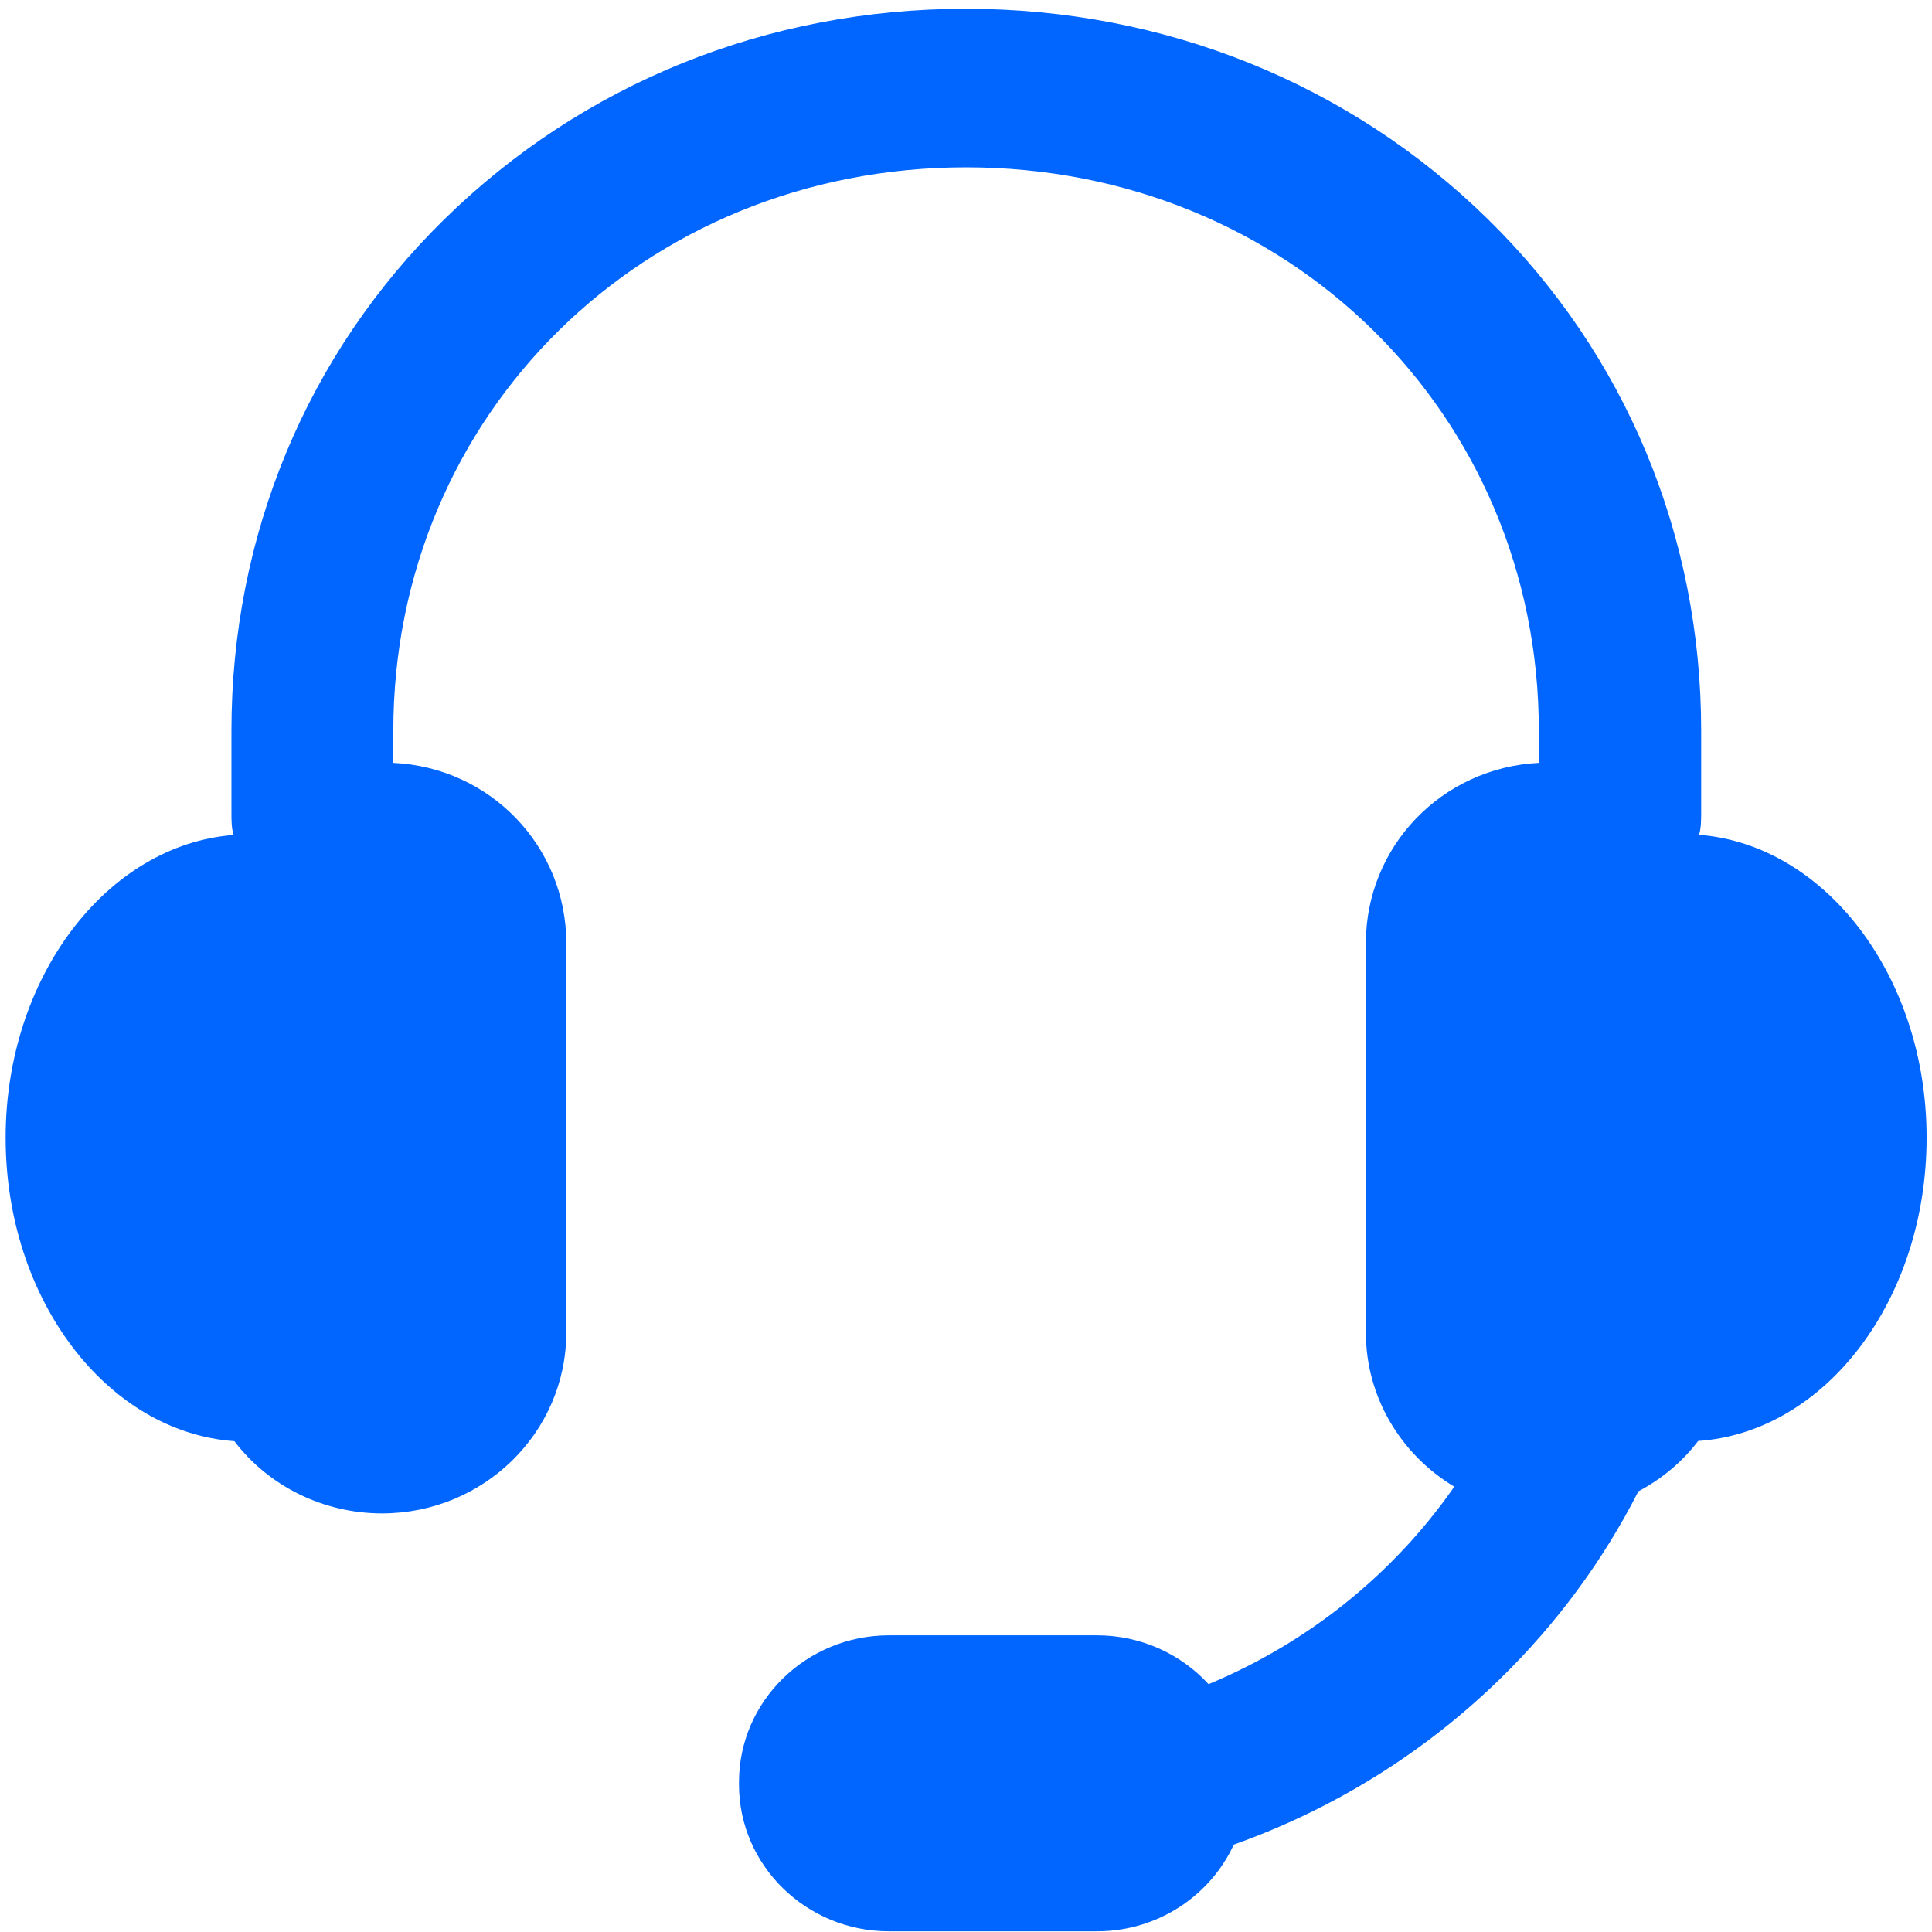
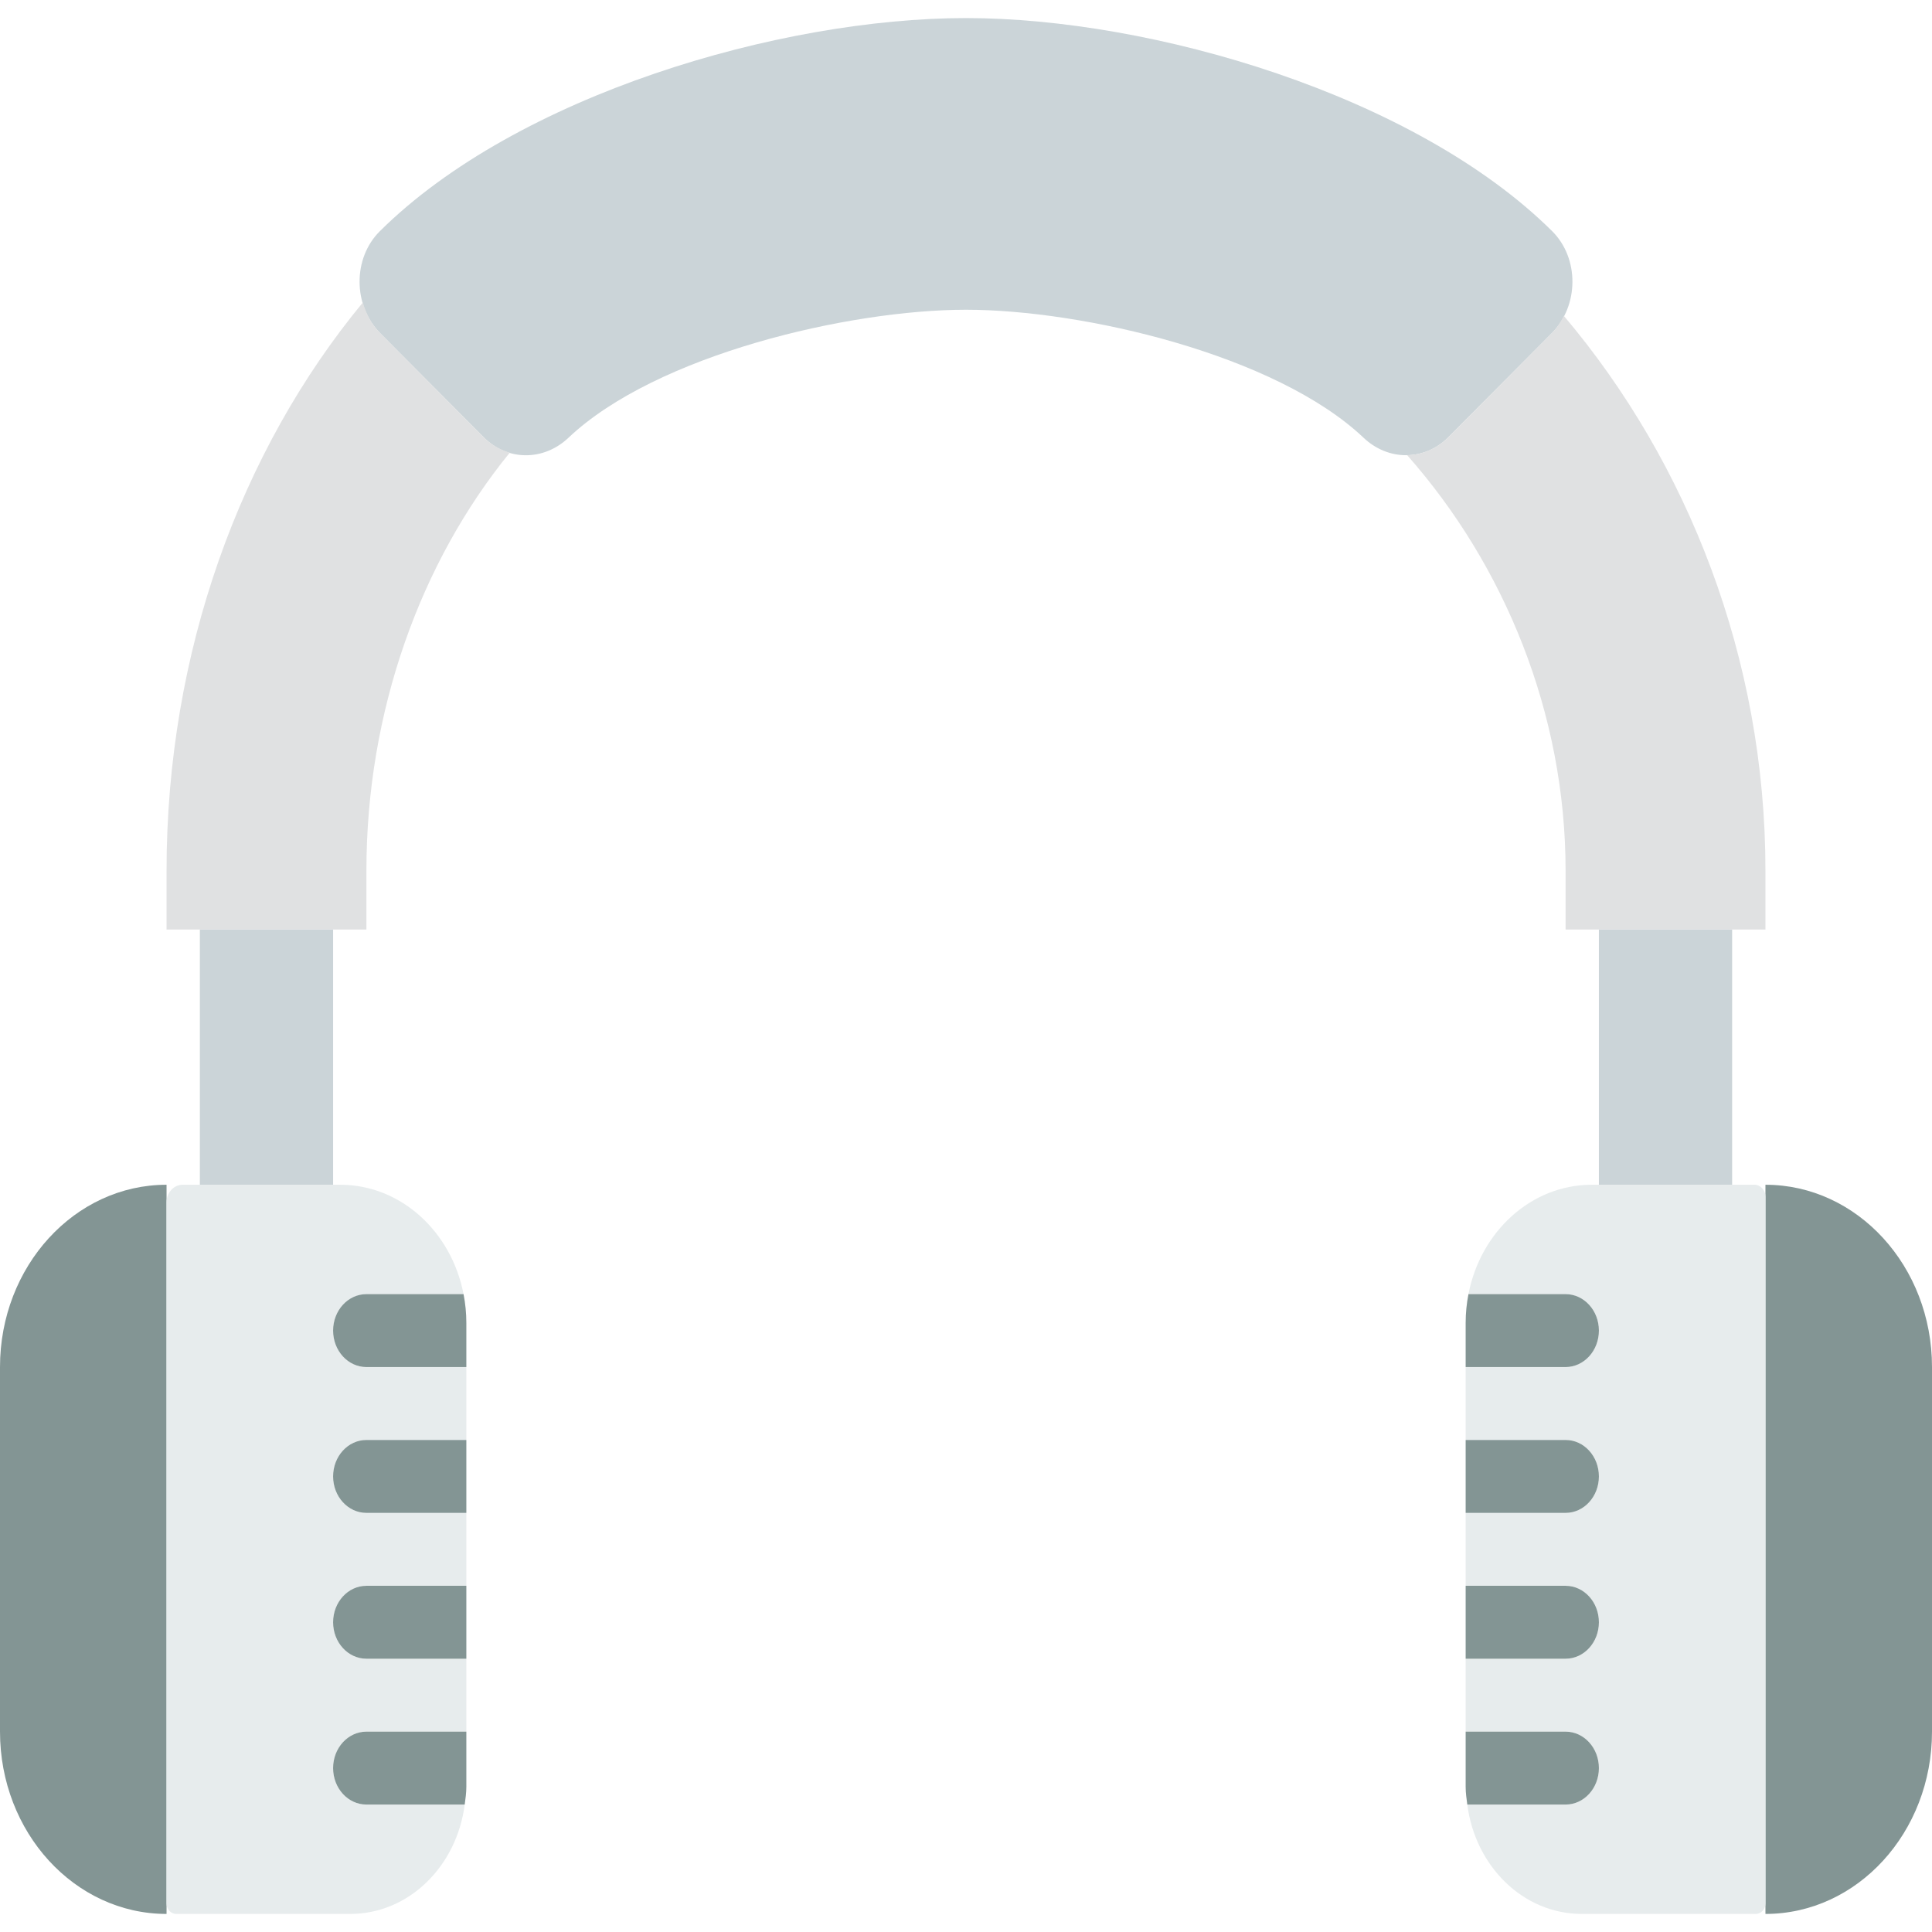
- <svg xmlns="http://www.w3.org/2000/svg" xmlns:xlink="http://www.w3.org/1999/xlink" viewBox="0 0 48 48" id="svg2" version="1.1">
-   <defs id="defs4">
-     <linearGradient gradientUnits="userSpaceOnUse" y2="20.836" x2="54.04" y1="89.36" x1="41.16" id="linearGradient6">
-       <stop stop-color="#e3e3e3" id="stop8" />
-       <stop offset="1" stop-color="#fffcff" id="stop10" />
-     </linearGradient>
-     <linearGradient xlink:href="#0" id="2" x1="394.82" y1="546.73" x2="396.73" y2="518.37" gradientUnits="userSpaceOnUse" />
-     <linearGradient y2="517.77" x2="400.7" y1="546.07" x1="400.51" gradientUnits="userSpaceOnUse" id="1" xlink:href="#0" />
-     <linearGradient id="0">
-       <stop stop-color="#1365f4" id="stop15" />
-       <stop offset="1" stop-color="#05b2fc" id="stop17" />
-     </linearGradient>
-     <linearGradient gradientUnits="userSpaceOnUse" y2="517.8" x2="0" y1="545.8" id="linearGradient19">
-       <stop stop-color="#3889e9" id="stop21" />
-       <stop offset="1" stop-color="#5ea5fb" id="stop23" />
-     </linearGradient>
-   </defs>
-   <path style="fill-opacity:1;fill:#0066ff" id="path33" d="m 42.212,20.745 c 0.052,-0.175 0.053,-0.358 0.053,-0.549 l 0,-2.041 c 0,-4.829 -1.865,-9.343 -5.299,-12.71 -3.437,-3.371 -8.036,-5.227 -12.972,-5.227 -4.936,0 -9.515,1.857 -12.952,5.227 C 7.608,8.812 5.75,13.326 5.75,18.155 l 0,2.041 c 0,0.191 1.528e-4,0.375 0.053,0.549 -3.147,0.243 -5.663,3.526 -5.663,7.523 0,4.018 2.517,7.313 5.684,7.538 0.847,1.117 2.213,1.794 3.666,1.794 2.528,0 4.579,-2.012 4.579,-4.493 l 0,-9.676 c 0,-2.397 -1.879,-4.362 -4.297,-4.478 l 0,-0.797 c 0,-7.85 6.22,-13.999 14.23,-13.999 8.01,0 14.23,6.148 14.23,13.999 l 0,0.797 c -2.416,0.121 -4.297,2.084 -4.297,4.478 l 0,9.676 c 0,1.618 0.881,3.039 2.196,3.829 -1.5,2.158 -3.608,3.865 -6.104,4.907 -0.682,-0.743 -1.673,-1.214 -2.773,-1.214 l -5.167,0 c -2.054,0 -3.727,1.635 -3.727,3.645 l 0,0.064 c 0,2.009 1.671,3.645 3.727,3.645 l 5.167,0 c 1.511,0 2.815,-0.885 3.399,-2.154 2.467,-0.878 4.721,-2.269 6.618,-4.12 1.413,-1.378 2.566,-2.95 3.434,-4.657 0.578,-0.306 1.09,-0.73 1.485,-1.251 3.167,-0.218 5.676,-3.512 5.676,-7.538 0,-4 -2.515,-7.283 -5.663,-7.523" />
+ <svg xmlns="http://www.w3.org/2000/svg" version="1.1" id="Capa_1" x="0px" y="0px" viewBox="0 0 58 58" style="enable-background:new 0 0 58 58;" xml:space="preserve">
+   <defs id="defs71" />
+   <g id="g4201" transform="matrix(1,0,0,1.094524,0,-2.7412)">
+     <rect id="rect3" height="7" width="4" style="fill:#cbd4d8" y="28" x="6" />
+     <rect id="rect5" height="7" width="4" style="fill:#cbd4d8" y="28" x="48" />
+     <path id="path7" d="m 5,55 0,0 C 2.239,55 0,52.761 0,50 L 0,40 c 0,-2.761 2.239,-5 5,-5 l 0,0 0,20 z" style="fill:#839594" />
+     <path id="path9" d="m 53,55 0,0 0,-20 0,0 c 2.761,0 5,2.239 5,5 l 0,10 c 0,2.761 -2.239,5 -5,5 z" style="fill:#839594" />
+     <path id="path11" d="m 11,44 c -0.552,0 -1,-0.447 -1,-1 0,-0.553 0.448,-1 1,-1 l 3,0 0,-2 -3,0 c -0.552,0 -1,-0.447 -1,-1 0,-0.553 0.448,-1 1,-1 l 2.916,0 c -0.362,-1.713 -1.881,-3 -3.702,-3 l -4.73,0 C 5.216,35 5,35.216 5,35.483 L 5,54.71 C 5,54.87 5.13,55 5.29,55 l 5.224,0 c 1.759,0 3.199,-1.307 3.437,-3 L 11,52 c -0.552,0 -1,-0.447 -1,-1 0,-0.553 0.448,-1 1,-1 l 3,0 0,-2 -3,0 c -0.552,0 -1,-0.447 -1,-1 0,-0.553 0.448,-1 1,-1 l 3,0 0,-2 -3,0 z" style="fill:#e7eced" />
+     <path id="path13" d="m 10,39 c 0,0.553 0.448,1 1,1 l 3,0 0,-1.213 C 14,38.517 13.97,38.254 13.916,38 L 11,38 c -0.552,0 -1,0.447 -1,1 z" style="fill:#839594" />
+     <path id="path15" d="m 10,43 c 0,0.553 0.448,1 1,1 l 3,0 0,-2 -3,0 c -0.552,0 -1,0.447 -1,1 z" style="fill:#839594" />
+     <path id="path17" d="m 10,47 c 0,0.553 0.448,1 1,1 l 3,0 0,-2 -3,0 c -0.552,0 -1,0.447 -1,1 z" style="fill:#839594" />
+     <path id="path19" d="m 10,51 c 0,0.553 0.448,1 1,1 l 2.951,0 C 13.974,51.84 14,51.68 14,51.514 L 14,50 11,50 c -0.552,0 -1,0.447 -1,1 z" style="fill:#839594" />
+     <path id="path21" d="m 52.669,35 -4.883,0 c -1.821,0 -3.34,1.287 -3.702,3 L 47,38 c 0.552,0 1,0.447 1,1 0,0.553 -0.448,1 -1,1 l -3,0 0,2 3,0 c 0.552,0 1,0.447 1,1 0,0.553 -0.448,1 -1,1 l -3,0 0,2 3,0 c 0.552,0 1,0.447 1,1 0,0.553 -0.448,1 -1,1 l -3,0 0,2 3,0 c 0.552,0 1,0.447 1,1 0,0.553 -0.448,1 -1,1 l -2.951,0 c 0.238,1.693 1.678,3 3.437,3 l 5.224,0 C 52.87,55 53,54.87 53,54.71 L 53,35.33 C 53,35.148 52.852,35 52.669,35 Z" style="fill:#e7eced" />
+     <path id="path23" d="m 48,39 c 0,-0.553 -0.448,-1 -1,-1 l -2.916,0 C 44.03,38.254 44,38.517 44,38.787 l 0,1.213 3,0 c 0.552,0 1,-0.447 1,-1 z" style="fill:#839594" />
+     <path id="path25" d="m 48,43 c 0,-0.553 -0.448,-1 -1,-1 l -3,0 0,2 3,0 c 0.552,0 1,-0.447 1,-1 z" style="fill:#839594" />
+     <path id="path27" d="m 48,47 c 0,-0.553 -0.448,-1 -1,-1 l -3,0 0,2 3,0 c 0.552,0 1,-0.447 1,-1 z" style="fill:#839594" />
+     <path id="path29" d="m 48,51 c 0,-0.553 -0.448,-1 -1,-1 l -3,0 0,1.514 c 0,0.167 0.026,0.326 0.049,0.486 L 47,52 c 0.552,0 1,-0.447 1,-1 z" style="fill:#839594" />
+     <path id="path31" d="M 43.483,14.495 C 42.763,15.156 41.672,15.15 40.934,14.51 38.307,12.236 32.514,11 29,11 c -3.514,0 -9.307,1.236 -11.934,3.511 -0.739,0.64 -1.83,0.646 -2.549,-0.015 l -3.101,-2.85 C 10.598,10.894 10.581,9.59 11.404,8.845 15.527,5.109 23.423,3 29,3 c 5.577,0 13.473,2.109 17.596,5.844 0.823,0.746 0.806,2.05 -0.012,2.801 l -3.101,2.85 z" style="fill:#cbd4d8" />
+     <g id="g33">
+       <path id="path35" d="m 14.517,14.495 -3.101,-2.85 C 11.158,11.408 10.99,11.114 10.892,10.802 7.219,14.868 5,20.396 5,26.386 L 5,28 l 6,0 0,-1.614 C 11,22.02 12.622,17.924 15.304,14.92 15.02,14.844 14.748,14.708 14.517,14.495 Z" style="fill:#e0e1e2" />
+       <path id="path37" d="m 46.949,11.169 c -0.097,0.172 -0.212,0.335 -0.365,0.476 l -3.101,2.85 c -0.353,0.324 -0.794,0.486 -1.24,0.493 C 45.147,17.987 47,22.051 47,26.386 l 0,1.614 6,0 0,-1.614 C 53,20.574 50.676,15.198 46.949,11.169 Z" style="fill:#e0e1e2" />
+     </g>
+   </g>
+   <g id="g39" />
+   <g id="g41" />
+   <g id="g43" />
+   <g id="g45" />
+   <g id="g47" />
+   <g id="g49" />
+   <g id="g51" />
+   <g id="g53" />
+   <g id="g55" />
+   <g id="g57" />
+   <g id="g59" />
+   <g id="g61" />
+   <g id="g63" />
+   <g id="g65" />
+   <g id="g67" />
</svg>
